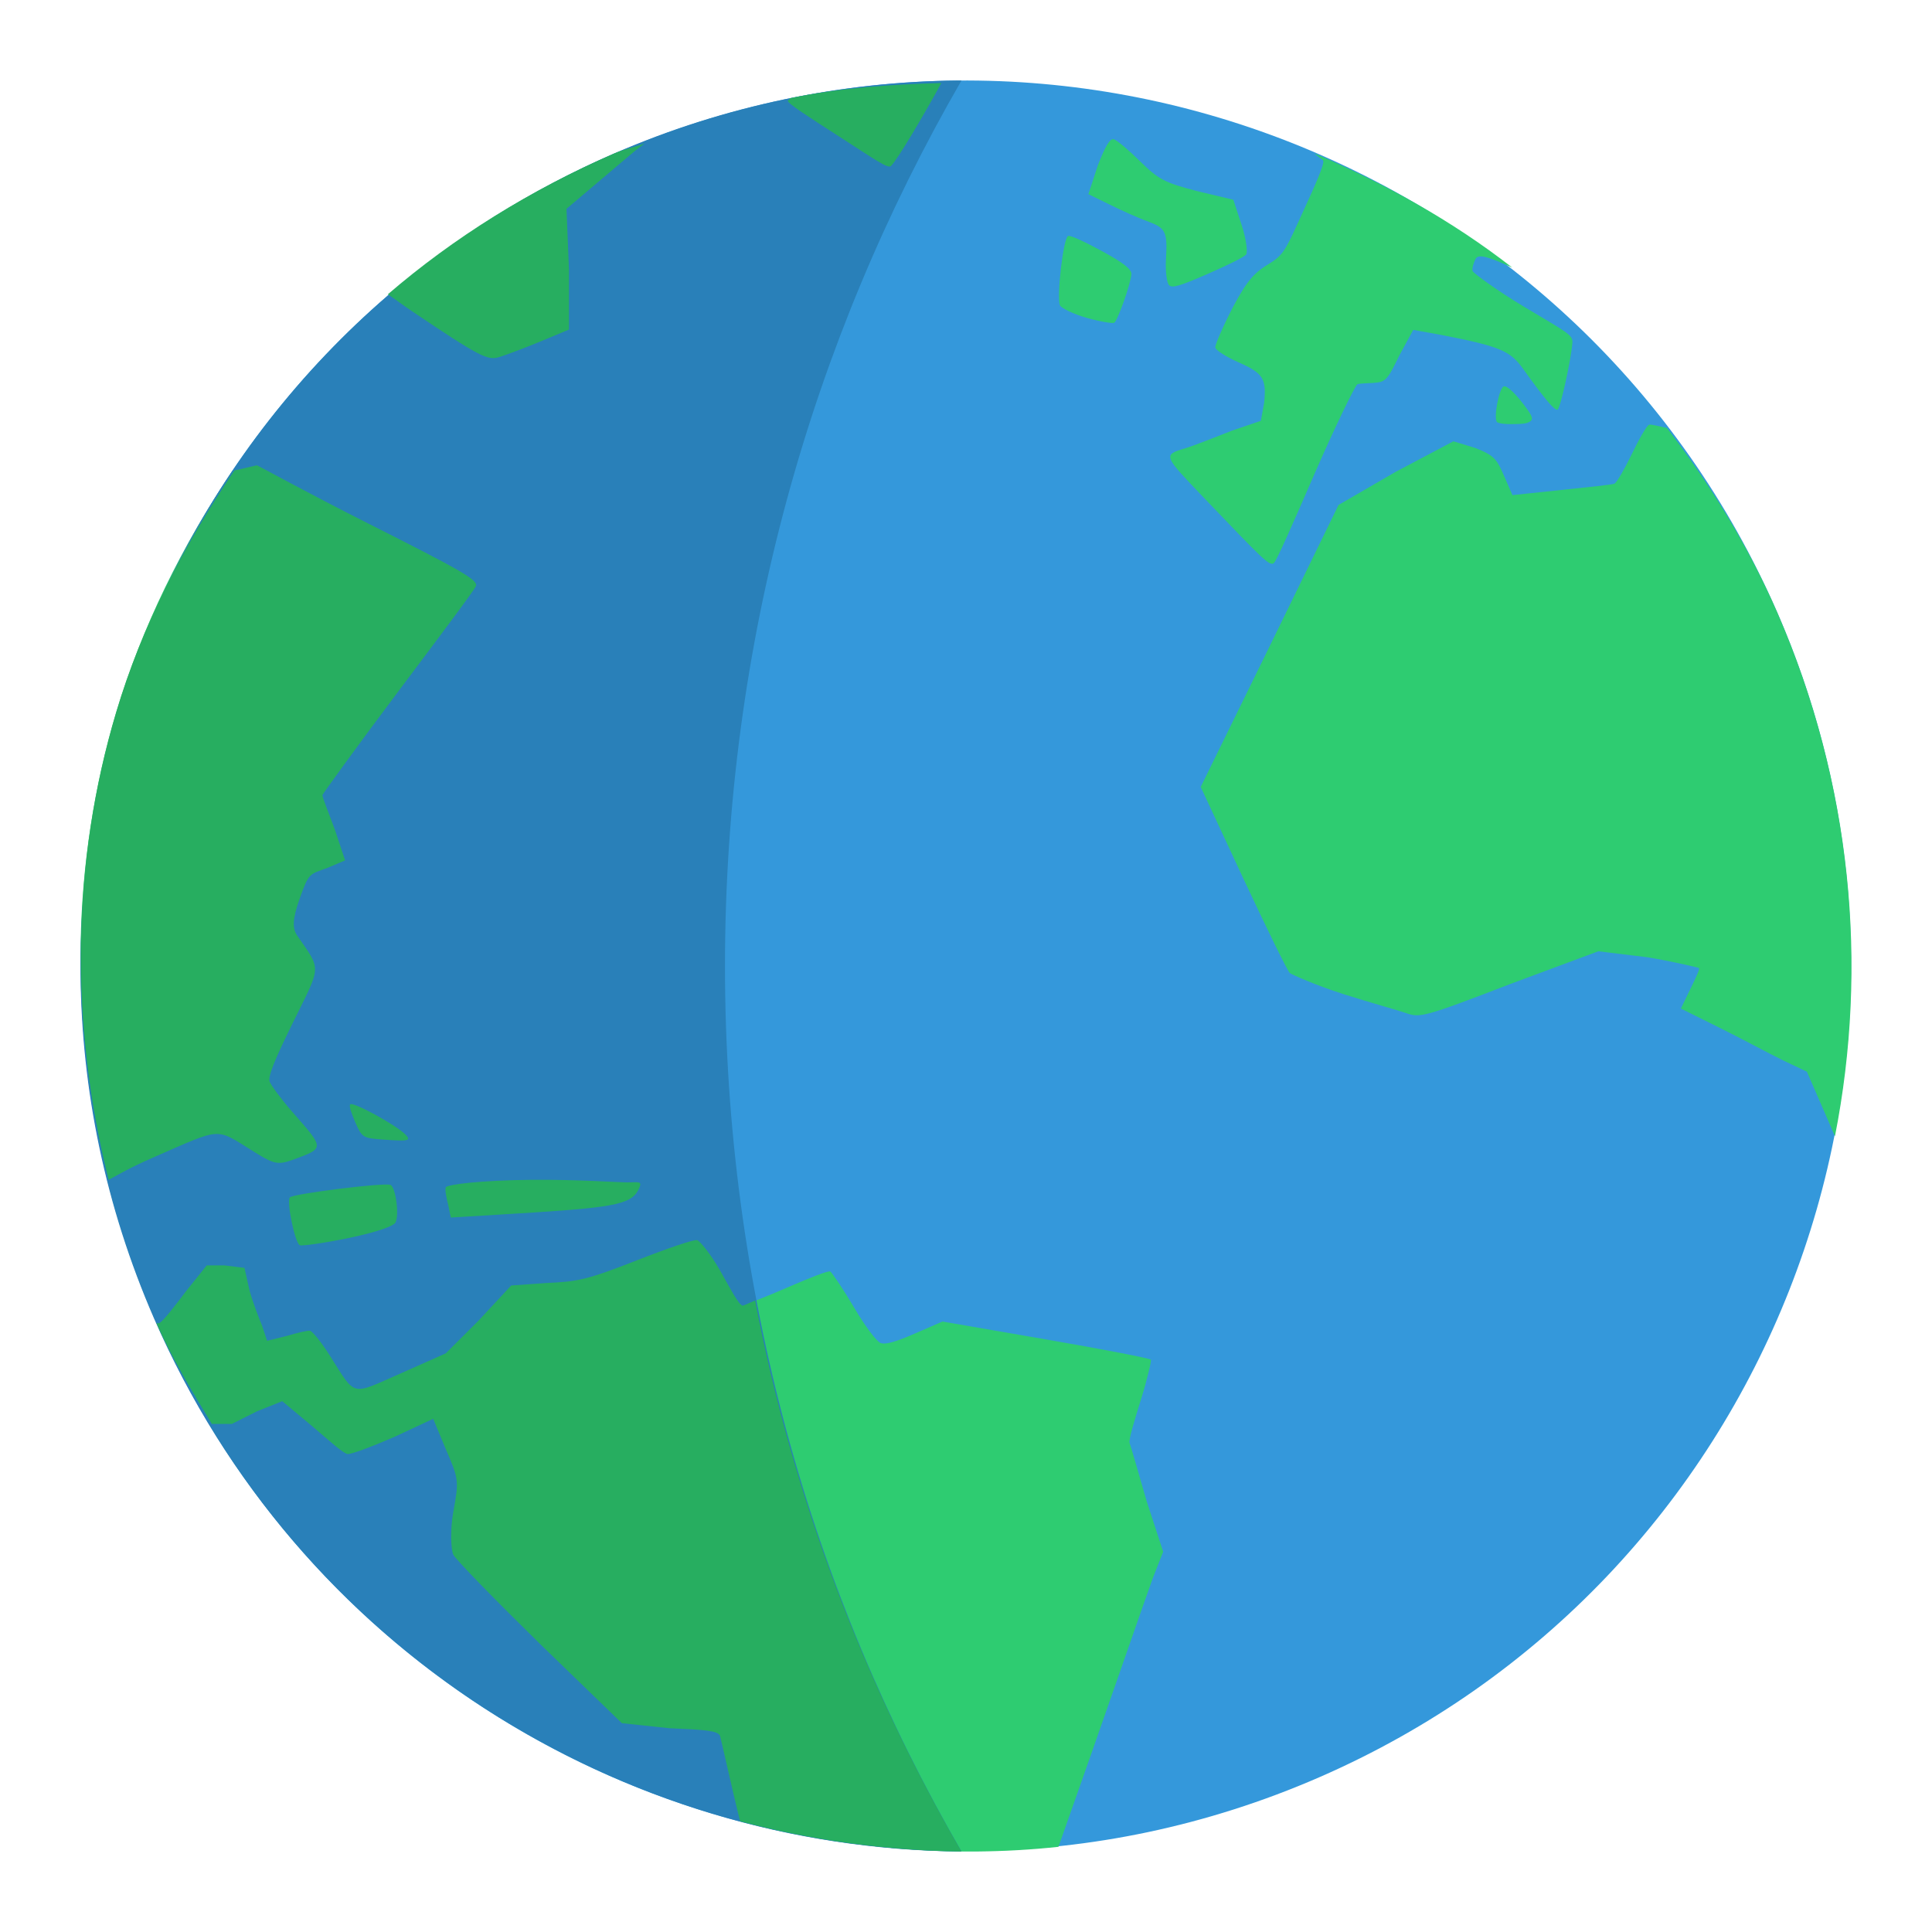
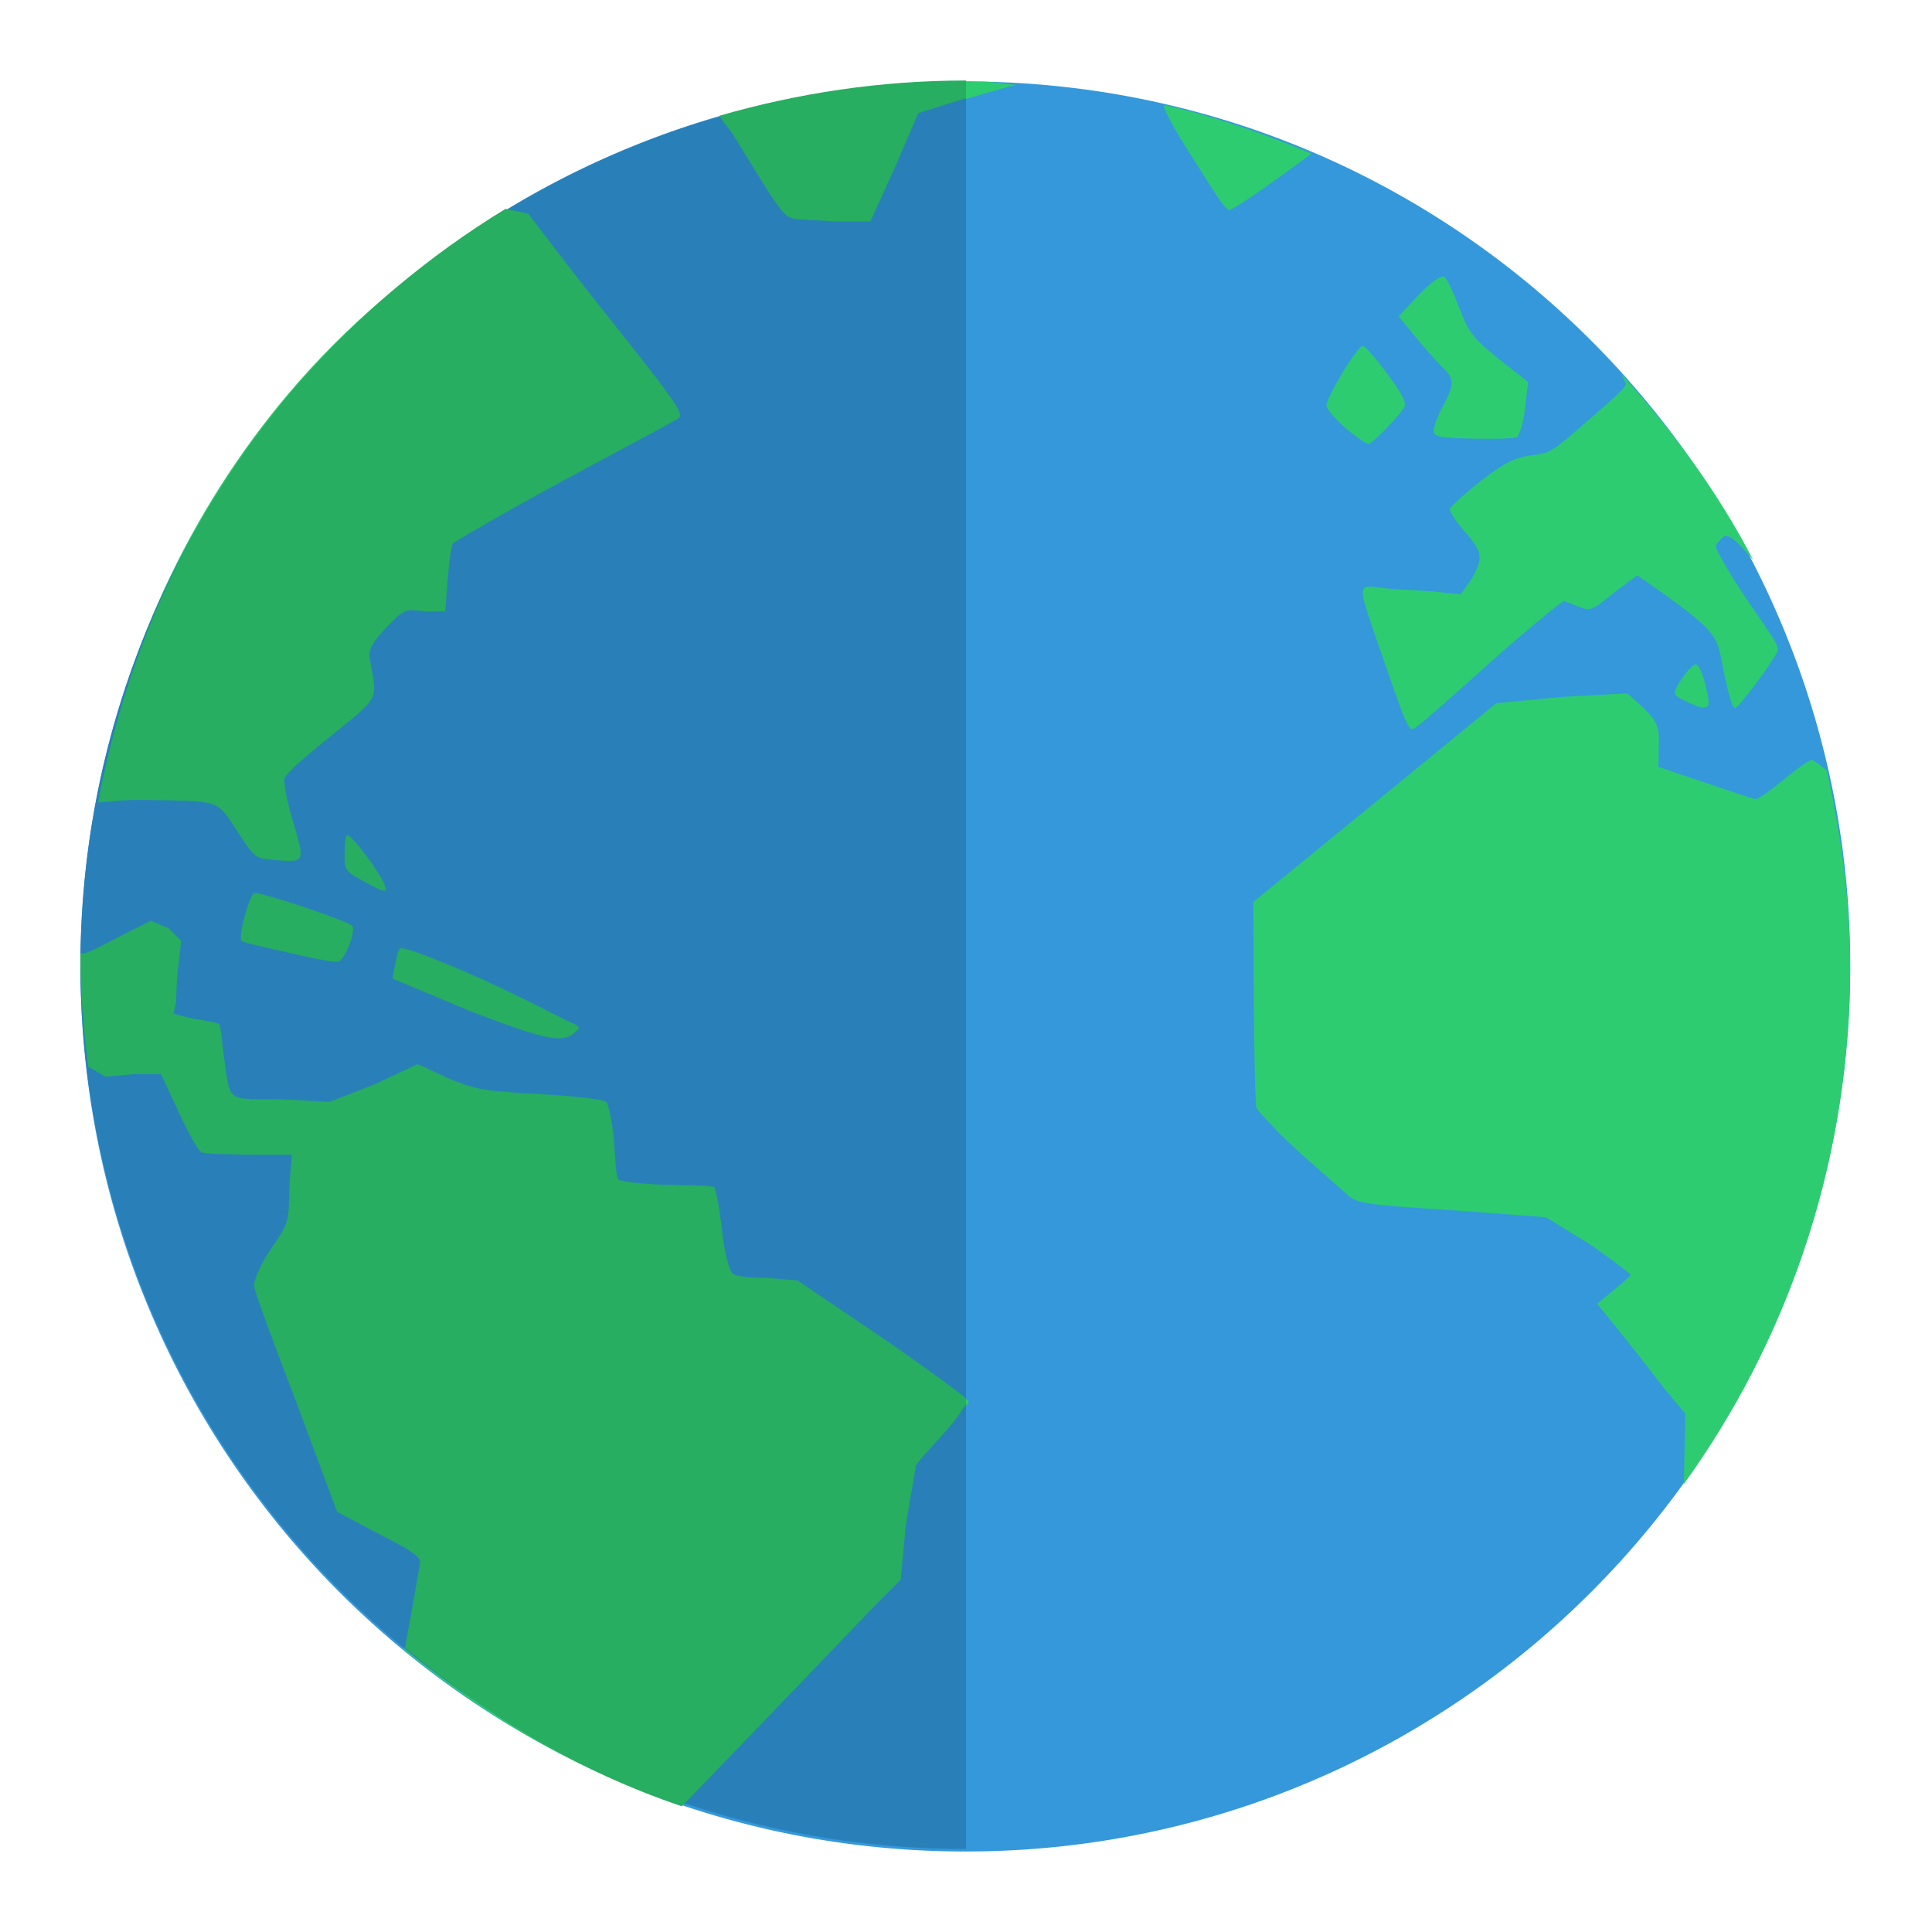
<svg xmlns="http://www.w3.org/2000/svg" version="1.1" width="24" height="24" id="svg2">
  <defs id="defs4" />
  <g transform="translate(0,-1028.362)" id="layer1">
-     <g transform="matrix(0.9163623,-0.39854,0.3984285,0.9166188,-413.506,91.52658)" id="g4088">
-       <path d="M 22,12 A 10,10 0 1 1 2,12 10,10 0 1 1 22,12 z" transform="matrix(1.1,0,0,1.1,-1.2,1027.162)" id="path3035-3-8" style="fill:#3498db;fill-opacity:1;fill-rule:nonzero;stroke:none" />
-       <path d="M 12,1 C 10.861,1 9.752,1.179 8.719,1.5 8.807,1.639 8.832,1.647 8.938,1.812 9.471,2.649 9.545,2.732 9.688,2.75 9.773,2.761 10.002,2.777 10.219,2.781 L 10.625,2.781 10.906,2.094 11.188,1.406 12.188,1.094 C 12.288,1.063 12.31,1.061 12.406,1.031 12.27,1.026 12.137,1 12,1 z M 14.25,1.25 C 14.226,1.274 14.39,1.555 14.625,1.906 14.919,2.346 15.043,2.551 15.094,2.531 15.198,2.491 15.719,2.103 16.094,1.812 15.512,1.579 14.907,1.382 14.281,1.25 14.279,1.251 14.251,1.249 14.25,1.25 z M 6.094,2.719 C 5.148,3.321 4.282,4.052 3.562,4.906 2.32,6.381 1.486,8.201 1.156,10.188 1.311,10.175 1.45,10.156 1.781,10.156 2.727,10.155 2.637,10.115 2.969,10.594 3.154,10.861 3.16,10.861 3.438,10.875 3.769,10.893 3.765,10.881 3.594,10.344 3.527,10.135 3.469,9.929 3.469,9.875 3.468,9.81 3.656,9.631 4.031,9.312 4.658,8.781 4.604,8.871 4.5,8.344 4.478,8.235 4.527,8.142 4.719,7.938 4.947,7.694 4.947,7.703 5.188,7.719 L 5.438,7.719 5.469,7.312 C 5.482,7.08 5.486,6.889 5.5,6.875 5.514,6.861 6.138,6.481 6.875,6.062 7.612,5.644 8.244,5.287 8.281,5.25 8.34,5.192 8.2,4.993 7.375,4 6.844,3.361 6.405,2.814 6.375,2.781 6.369,2.775 6.155,2.734 6.094,2.719 z M 17.781,3.312 C 17.743,3.28 17.648,3.35 17.469,3.531 L 17.219,3.812 17.406,4.031 C 17.515,4.161 17.667,4.327 17.75,4.406 17.933,4.58 17.94,4.624 17.781,4.938 17.712,5.074 17.673,5.213 17.688,5.25 17.707,5.302 17.823,5.313 18.188,5.312 18.45,5.312 18.688,5.301 18.719,5.281 18.749,5.262 18.794,5.113 18.812,4.938 L 18.844,4.594 18.469,4.312 C 18.14,4.055 18.09,3.987 17.969,3.688 17.895,3.504 17.812,3.338 17.781,3.312 z M 16.781,4.188 C 16.716,4.185 16.344,4.829 16.344,4.938 16.344,4.975 16.456,5.107 16.594,5.219 16.732,5.331 16.854,5.406 16.875,5.406 16.917,5.406 17.246,5.059 17.312,4.938 17.342,4.883 17.277,4.766 17.094,4.531 16.955,4.353 16.814,4.189 16.781,4.188 z M 20,4.469 C 20.013,4.512 20.062,4.575 20.062,4.594 20.062,4.64 19.836,4.845 19.594,5.062 19.202,5.415 19.154,5.47 18.938,5.5 18.737,5.528 18.62,5.566 18.312,5.812 18.107,5.978 17.917,6.155 17.906,6.188 17.896,6.22 17.985,6.35 18.094,6.469 18.322,6.716 18.34,6.793 18.188,7.062 L 18.062,7.25 17.688,7.219 C 17.474,7.211 17.19,7.203 17.062,7.188 16.771,7.153 16.78,7.161 17.031,7.844 17.403,8.854 17.436,8.938 17.5,8.938 17.535,8.938 17.931,8.568 18.406,8.125 18.882,7.682 19.315,7.312 19.344,7.312 19.372,7.312 19.445,7.344 19.531,7.375 19.681,7.429 19.706,7.412 19.969,7.188 L 20.25,6.969 20.531,7.156 C 21.174,7.597 21.253,7.691 21.312,7.969 21.404,8.398 21.461,8.594 21.5,8.594 21.538,8.594 21.9,8.094 22,7.906 22.048,7.815 21.989,7.76 21.625,7.25 21.398,6.932 21.219,6.624 21.219,6.594 21.219,6.563 21.269,6.505 21.312,6.469 21.37,6.421 21.474,6.512 21.688,6.75 21.232,5.912 20.648,5.157 20,4.469 z M 21,8.062 C 20.936,8.063 20.717,8.384 20.75,8.438 20.767,8.465 20.849,8.508 20.906,8.531 20.964,8.555 21.045,8.592 21.094,8.594 21.169,8.596 21.185,8.572 21.156,8.438 21.107,8.21 21.044,8.062 21,8.062 z M 20.156,8.438 19.344,8.5 18.531,8.594 17.031,9.875 15.562,11.125 15.594,12.375 C 15.613,13.061 15.639,13.657 15.656,13.688 15.674,13.718 15.888,13.952 16.156,14.188 16.425,14.423 16.706,14.649 16.781,14.719 16.917,14.844 16.956,14.856 18.125,14.906 L 19.281,14.969 19.812,15.281 C 20.094,15.464 20.33,15.644 20.344,15.656 20.357,15.669 20.276,15.742 20.156,15.844 L 19.938,16.031 20.281,16.438 C 20.471,16.662 20.719,16.979 20.844,17.125 L 21.062,17.375 21.062,17.906 21.062,18.25 C 22.288,16.476 23,14.319 23,12 23,11.083 22.867,10.195 22.656,9.344 22.587,9.296 22.491,9.219 22.469,9.219 22.433,9.219 22.281,9.335 22.125,9.469 21.969,9.603 21.813,9.719 21.781,9.719 21.75,9.719 21.478,9.633 21.156,9.531 L 20.562,9.344 20.562,9.094 C 20.562,8.862 20.558,8.808 20.375,8.625 L 20.156,8.438 z M 4.281,10.531 C 4.258,10.546 4.25,10.631 4.25,10.75 4.25,10.958 4.245,10.977 4.469,11.094 4.744,11.237 4.79,11.261 4.75,11.156 4.689,10.996 4.322,10.506 4.281,10.531 z M 3.125,11.281 C 3.064,11.319 2.955,11.829 3,11.875 3.022,11.897 3.318,11.968 3.625,12.031 3.978,12.103 4.182,12.122 4.219,12.094 4.303,12.029 4.394,11.704 4.344,11.656 4.281,11.596 3.171,11.253 3.125,11.281 z M 1.844,11.656 1.5,11.844 C 1.302,11.953 1.09,12.062 1.031,12.062 1.027,12.062 1.005,12.064 1,12.062 1.003,12.541 1.063,13.007 1.125,13.469 L 1.344,13.594 1.688,13.562 2.031,13.562 2.25,14 C 2.371,14.247 2.486,14.476 2.531,14.5 2.576,14.524 2.873,14.531 3.156,14.531 L 3.656,14.531 3.656,14.938 C 3.656,15.35 3.655,15.363 3.438,15.688 3.313,15.873 3.216,16.087 3.219,16.156 3.221,16.224 3.482,16.887 3.781,17.625 L 4.312,18.938 4.844,19.219 C 5.238,19.41 5.375,19.493 5.375,19.562 5.375,19.586 5.247,20.264 5.188,20.625 6.226,21.447 7.394,22.094 8.688,22.5 9.836,21.27 10.93,20.077 11.094,19.906 L 11.344,19.656 11.406,19 C 11.454,18.63 11.499,18.29 11.5,18.25 11.501,18.21 11.67,18.014 11.844,17.812 12.018,17.611 12.156,17.423 12.156,17.406 12.156,17.389 11.659,17.048 11.062,16.656 L 9.969,15.938 9.594,15.938 C 9.337,15.938 9.203,15.922 9.156,15.875 9.118,15.836 9.064,15.613 9.031,15.344 8.999,15.083 8.952,14.836 8.938,14.812 8.923,14.789 8.675,14.782 8.375,14.781 8.075,14.781 7.786,14.773 7.75,14.75 7.709,14.724 7.685,14.516 7.656,14.25 7.63,14.012 7.589,13.808 7.562,13.781 7.536,13.754 7.189,13.734 6.781,13.719 6.105,13.694 5.986,13.67 5.625,13.531 L 5.219,13.375 4.688,13.625 4.125,13.844 3.531,13.844 C 2.853,13.844 2.906,13.918 2.812,13.312 2.78,13.104 2.744,12.922 2.719,12.906 2.693,12.89 2.544,12.861 2.406,12.844 L 2.156,12.812 2.188,12.625 C 2.189,12.518 2.198,12.304 2.219,12.156 L 2.25,11.875 2.062,11.75 1.844,11.656 z M 4.969,11.938 C 4.944,11.962 4.921,12.063 4.906,12.156 L 4.875,12.312 5.844,12.688 C 6.83,13.042 7.002,13.061 7.156,12.906 7.215,12.847 7.205,12.842 7.062,12.781 6.972,12.743 6.488,12.502 5.969,12.281 5.395,12.038 4.996,11.91 4.969,11.938 z" transform="translate(0,1028.362)" id="path3035-3" style="fill:#2ecc71;fill-opacity:1;fill-rule:nonzero;stroke:none" />
+     <g transform="matrix(0.9990689,0.02037934,-0.02058777,0.9992554,21.422,0.5359855)" id="g4088-5">
+       <path d="M 22,12 A 10,10 0 1 1 2,12 10,10 0 1 1 22,12 z" transform="matrix(1.1,0,0,1.1,-1.2,1027.162)" id="path3035-3-8-4" style="fill:#3498db;fill-opacity:1;fill-rule:nonzero;stroke:none" />
+       <path d="M 12,1 C 10.861,1 9.752,1.179 8.719,1.5 8.807,1.639 8.832,1.647 8.938,1.812 9.471,2.649 9.545,2.732 9.688,2.75 9.773,2.761 10.002,2.777 10.219,2.781 L 10.625,2.781 10.906,2.094 11.188,1.406 12.188,1.094 C 12.288,1.063 12.31,1.061 12.406,1.031 12.27,1.026 12.137,1 12,1 z M 14.25,1.25 C 14.226,1.274 14.39,1.555 14.625,1.906 14.919,2.346 15.043,2.551 15.094,2.531 15.198,2.491 15.719,2.103 16.094,1.812 15.512,1.579 14.907,1.382 14.281,1.25 14.279,1.251 14.251,1.249 14.25,1.25 z M 6.094,2.719 C 5.148,3.321 4.282,4.052 3.562,4.906 2.32,6.381 1.486,8.201 1.156,10.188 1.311,10.175 1.45,10.156 1.781,10.156 2.727,10.155 2.637,10.115 2.969,10.594 3.154,10.861 3.16,10.861 3.438,10.875 3.769,10.893 3.765,10.881 3.594,10.344 3.527,10.135 3.469,9.929 3.469,9.875 3.468,9.81 3.656,9.631 4.031,9.312 4.658,8.781 4.604,8.871 4.5,8.344 4.478,8.235 4.527,8.142 4.719,7.938 4.947,7.694 4.947,7.703 5.188,7.719 L 5.438,7.719 5.469,7.312 C 5.482,7.08 5.486,6.889 5.5,6.875 5.514,6.861 6.138,6.481 6.875,6.062 7.612,5.644 8.244,5.287 8.281,5.25 8.34,5.192 8.2,4.993 7.375,4 6.844,3.361 6.405,2.814 6.375,2.781 6.369,2.775 6.155,2.734 6.094,2.719 z M 17.781,3.312 C 17.743,3.28 17.648,3.35 17.469,3.531 L 17.219,3.812 17.406,4.031 C 17.515,4.161 17.667,4.327 17.75,4.406 17.933,4.58 17.94,4.624 17.781,4.938 17.712,5.074 17.673,5.213 17.688,5.25 17.707,5.302 17.823,5.313 18.188,5.312 18.45,5.312 18.688,5.301 18.719,5.281 18.749,5.262 18.794,5.113 18.812,4.938 L 18.844,4.594 18.469,4.312 C 18.14,4.055 18.09,3.987 17.969,3.688 17.895,3.504 17.812,3.338 17.781,3.312 z M 16.781,4.188 C 16.716,4.185 16.344,4.829 16.344,4.938 16.344,4.975 16.456,5.107 16.594,5.219 16.732,5.331 16.854,5.406 16.875,5.406 16.917,5.406 17.246,5.059 17.312,4.938 17.342,4.883 17.277,4.766 17.094,4.531 16.955,4.353 16.814,4.189 16.781,4.188 z M 20,4.469 C 20.013,4.512 20.062,4.575 20.062,4.594 20.062,4.64 19.836,4.845 19.594,5.062 19.202,5.415 19.154,5.47 18.938,5.5 18.737,5.528 18.62,5.566 18.312,5.812 18.107,5.978 17.917,6.155 17.906,6.188 17.896,6.22 17.985,6.35 18.094,6.469 18.322,6.716 18.34,6.793 18.188,7.062 L 18.062,7.25 17.688,7.219 C 17.474,7.211 17.19,7.203 17.062,7.188 16.771,7.153 16.78,7.161 17.031,7.844 17.403,8.854 17.436,8.938 17.5,8.938 17.535,8.938 17.931,8.568 18.406,8.125 18.882,7.682 19.315,7.312 19.344,7.312 19.372,7.312 19.445,7.344 19.531,7.375 19.681,7.429 19.706,7.412 19.969,7.188 L 20.25,6.969 20.531,7.156 C 21.174,7.597 21.253,7.691 21.312,7.969 21.404,8.398 21.461,8.594 21.5,8.594 21.538,8.594 21.9,8.094 22,7.906 22.048,7.815 21.989,7.76 21.625,7.25 21.398,6.932 21.219,6.624 21.219,6.594 21.219,6.563 21.269,6.505 21.312,6.469 21.37,6.421 21.474,6.512 21.688,6.75 21.232,5.912 20.648,5.157 20,4.469 z M 21,8.062 C 20.936,8.063 20.717,8.384 20.75,8.438 20.767,8.465 20.849,8.508 20.906,8.531 20.964,8.555 21.045,8.592 21.094,8.594 21.169,8.596 21.185,8.572 21.156,8.438 21.107,8.21 21.044,8.062 21,8.062 z M 20.156,8.438 19.344,8.5 18.531,8.594 17.031,9.875 15.562,11.125 15.594,12.375 C 15.613,13.061 15.639,13.657 15.656,13.688 15.674,13.718 15.888,13.952 16.156,14.188 16.425,14.423 16.706,14.649 16.781,14.719 16.917,14.844 16.956,14.856 18.125,14.906 L 19.281,14.969 19.812,15.281 C 20.094,15.464 20.33,15.644 20.344,15.656 20.357,15.669 20.276,15.742 20.156,15.844 L 19.938,16.031 20.281,16.438 C 20.471,16.662 20.719,16.979 20.844,17.125 L 21.062,17.375 21.062,17.906 21.062,18.25 C 22.288,16.476 23,14.319 23,12 23,11.083 22.867,10.195 22.656,9.344 22.587,9.296 22.491,9.219 22.469,9.219 22.433,9.219 22.281,9.335 22.125,9.469 21.969,9.603 21.813,9.719 21.781,9.719 21.75,9.719 21.478,9.633 21.156,9.531 L 20.562,9.344 20.562,9.094 C 20.562,8.862 20.558,8.808 20.375,8.625 L 20.156,8.438 z M 4.281,10.531 C 4.258,10.546 4.25,10.631 4.25,10.75 4.25,10.958 4.245,10.977 4.469,11.094 4.744,11.237 4.79,11.261 4.75,11.156 4.689,10.996 4.322,10.506 4.281,10.531 z M 3.125,11.281 C 3.064,11.319 2.955,11.829 3,11.875 3.022,11.897 3.318,11.968 3.625,12.031 3.978,12.103 4.182,12.122 4.219,12.094 4.303,12.029 4.394,11.704 4.344,11.656 4.281,11.596 3.171,11.253 3.125,11.281 z M 1.844,11.656 1.5,11.844 C 1.302,11.953 1.09,12.062 1.031,12.062 1.027,12.062 1.005,12.064 1,12.062 1.003,12.541 1.063,13.007 1.125,13.469 L 1.344,13.594 1.688,13.562 2.031,13.562 2.25,14 C 2.371,14.247 2.486,14.476 2.531,14.5 2.576,14.524 2.873,14.531 3.156,14.531 L 3.656,14.531 3.656,14.938 C 3.656,15.35 3.655,15.363 3.438,15.688 3.313,15.873 3.216,16.087 3.219,16.156 3.221,16.224 3.482,16.887 3.781,17.625 L 4.312,18.938 4.844,19.219 C 5.238,19.41 5.375,19.493 5.375,19.562 5.375,19.586 5.247,20.264 5.188,20.625 6.226,21.447 7.394,22.094 8.688,22.5 9.836,21.27 10.93,20.077 11.094,19.906 L 11.344,19.656 11.406,19 C 11.454,18.63 11.499,18.29 11.5,18.25 11.501,18.21 11.67,18.014 11.844,17.812 12.018,17.611 12.156,17.423 12.156,17.406 12.156,17.389 11.659,17.048 11.062,16.656 L 9.969,15.938 9.594,15.938 C 9.337,15.938 9.203,15.922 9.156,15.875 9.118,15.836 9.064,15.613 9.031,15.344 8.999,15.083 8.952,14.836 8.938,14.812 8.923,14.789 8.675,14.782 8.375,14.781 8.075,14.781 7.786,14.773 7.75,14.75 7.709,14.724 7.685,14.516 7.656,14.25 7.63,14.012 7.589,13.808 7.562,13.781 7.536,13.754 7.189,13.734 6.781,13.719 6.105,13.694 5.986,13.67 5.625,13.531 L 5.219,13.375 4.688,13.625 4.125,13.844 3.531,13.844 C 2.853,13.844 2.906,13.918 2.812,13.312 2.78,13.104 2.744,12.922 2.719,12.906 2.693,12.89 2.544,12.861 2.406,12.844 L 2.156,12.812 2.188,12.625 C 2.189,12.518 2.198,12.304 2.219,12.156 L 2.25,11.875 2.062,11.75 1.844,11.656 z M 4.969,11.938 C 4.944,11.962 4.921,12.063 4.906,12.156 L 4.875,12.312 5.844,12.688 C 6.83,13.042 7.002,13.061 7.156,12.906 7.215,12.847 7.205,12.842 7.062,12.781 6.972,12.743 6.488,12.502 5.969,12.281 5.395,12.038 4.996,11.91 4.969,11.938 z" transform="translate(0,1028.362)" id="path3035-3-7" style="fill:#2ecc71;fill-opacity:1;fill-rule:nonzero;stroke:none" />
    </g>
-     <g transform="translate(-91.99398,16)" id="g3113">
-       <path d="M 103.906,-15 C 102.477,-14.986 101.018,-14.699 99.625,-14.094 94.054,-11.671 91.484,-5.196 93.906,0.375 95.696,4.492 99.72,6.97 103.938,7 102.068,3.766 101,0.004 101,-4 101,-8.004 102.068,-11.766 103.938,-15 103.927,-15 103.917,-15 103.906,-15 z" transform="translate(0,1028.362)" id="path3035-3-8-6" style="fill:#2980b9;fill-opacity:1;fill-rule:nonzero;stroke:none" />
-       <path d="M 103.688,-14.969 C 103.061,-14.951 102.439,-14.91 101.812,-14.781 101.811,-14.779 101.782,-14.752 101.781,-14.75 101.769,-14.719 102.051,-14.541 102.406,-14.312 102.851,-14.026 103.024,-13.9 103.062,-13.938 103.142,-14.016 103.46,-14.553 103.688,-14.969 z M 100,-14.219 C 99.873,-14.169 99.751,-14.149 99.625,-14.094 98.58,-13.64 97.632,-13.05 96.812,-12.344 96.949,-12.251 96.962,-12.235 97.125,-12.125 97.948,-11.571 98.05,-11.522 98.188,-11.562 98.27,-11.587 98.487,-11.667 98.688,-11.75 L 99.062,-11.906 99.062,-12.656 99.031,-13.406 99.844,-14.094 C 99.924,-14.162 99.923,-14.153 100,-14.219 z M 95.188,-10.219 C 95.18,-10.222 94.968,-10.167 94.906,-10.156 94.28,-9.227 93.757,-8.227 93.438,-7.156 92.886,-5.308 92.854,-3.297 93.344,-1.344 93.481,-1.417 93.603,-1.493 93.906,-1.625 94.773,-2.003 94.661,-1.994 95.156,-1.688 95.432,-1.516 95.458,-1.527 95.719,-1.625 96.029,-1.741 95.996,-1.764 95.625,-2.188 95.481,-2.353 95.365,-2.513 95.344,-2.562 95.318,-2.622 95.408,-2.839 95.625,-3.281 95.987,-4.019 95.993,-3.933 95.688,-4.375 95.624,-4.466 95.625,-4.579 95.719,-4.844 95.831,-5.158 95.836,-5.137 96.062,-5.219 L 96.281,-5.312 96.156,-5.688 C 96.076,-5.906 95.993,-6.107 96,-6.125 96.007,-6.143 96.428,-6.728 96.938,-7.406 97.447,-8.084 97.887,-8.67 97.906,-8.719 97.937,-8.795 97.715,-8.918 96.562,-9.5 95.821,-9.874 95.228,-10.201 95.188,-10.219 z M 96.344,-2.281 C 96.328,-2.259 96.359,-2.171 96.406,-2.062 96.489,-1.872 96.499,-1.861 96.75,-1.844 97.059,-1.822 97.11,-1.826 97.031,-1.906 96.911,-2.028 96.371,-2.321 96.344,-2.281 z M 98.594,-1.344 C 97.971,-1.338 97.545,-1.286 97.531,-1.25 97.519,-1.218 97.539,-1.123 97.562,-1.031 L 97.594,-0.875 98.625,-0.938 C 99.67,-1.006 99.857,-1.047 99.938,-1.25 99.968,-1.327 99.936,-1.314 99.781,-1.312 99.682,-1.312 99.158,-1.349 98.594,-1.344 z M 96.844,-1.281 C 96.762,-1.312 95.624,-1.169 95.594,-1.125 95.553,-1.066 95.659,-0.555 95.719,-0.531 95.748,-0.52 96.037,-0.56 96.344,-0.625 96.696,-0.699 96.884,-0.772 96.906,-0.812 96.957,-0.905 96.908,-1.257 96.844,-1.281 z M 100.656,-0.594 C 100.621,-0.608 100.286,-0.493 99.906,-0.344 99.276,-0.097 99.168,-0.08 98.781,-0.062 L 98.344,-0.031 97.938,0.406 97.531,0.812 96.969,1.062 C 96.347,1.334 96.421,1.361 96.094,0.844 95.981,0.665 95.874,0.536 95.844,0.531 95.814,0.527 95.696,0.554 95.562,0.594 L 95.312,0.656 95.25,0.469 C 95.209,0.37 95.133,0.175 95.094,0.031 L 95.031,-0.25 94.781,-0.281 94.562,-0.281 94.312,0.031 C 94.175,0.21 94.023,0.414 93.969,0.438 93.965,0.439 93.943,0.436 93.938,0.438 94.131,0.875 94.384,1.289 94.625,1.688 L 94.875,1.688 95.188,1.531 95.5,1.406 95.875,1.719 C 96.084,1.897 96.261,2.058 96.312,2.062 96.364,2.067 96.646,1.957 96.906,1.844 L 97.375,1.625 97.531,2 C 97.696,2.378 97.695,2.397 97.625,2.781 97.585,3.001 97.595,3.25 97.625,3.312 97.654,3.373 98.15,3.88 98.719,4.438 L 99.719,5.406 100.312,5.469 C 100.75,5.487 100.91,5.499 100.938,5.562 100.947,5.584 101.098,6.27 101.188,6.625 102.077,6.861 103.01,6.989 103.938,7 102.731,4.913 101.843,2.604 101.375,0.156 101.333,0.17 101.231,0.221 101.219,0.219 101.171,0.211 101.07,0.014 100.938,-0.219 100.819,-0.427 100.691,-0.58 100.656,-0.594 z" transform="translate(0,1028.362)" id="path3035-3-3" style="fill:#27ae60;fill-opacity:1;fill-rule:nonzero;stroke:none" />
-     </g>
+     <path style="fill:#2980b9;fill-opacity:1;fill-rule:nonzero;stroke:none" d="M 11.438 1.031 A 10.992 10.995 0.431 0 0 1 11.781 A 10.992 10.995 0.431 0 0 12 22.969 L 12 1.031 A 10.992 10.995 0.431 0 0 11.438 1.031 z " transform="translate(0,1028.362)" id="path3035-3-8" />
+     <path style="fill:#27ae60;fill-opacity:1;fill-rule:nonzero;stroke:none" d="M 12 1 C 10.939 1 9.909 1.157 8.938 1.438 C 9.023 1.578 9.054 1.582 9.156 1.75 C 9.672 2.597 9.733 2.698 9.875 2.719 C 9.96 2.731 10.189 2.741 10.406 2.75 L 10.812 2.75 L 11.125 2.062 L 11.406 1.406 L 12 1.219 L 12 1 z M 6.281 2.594 C 5.324 3.177 4.455 3.911 3.719 4.75 C 2.447 6.199 1.589 7.991 1.219 9.969 C 1.374 9.96 1.513 9.931 1.844 9.938 C 2.788 9.956 2.679 9.921 3 10.406 C 3.179 10.677 3.191 10.667 3.469 10.688 C 3.799 10.712 3.785 10.696 3.625 10.156 C 3.563 9.946 3.53 9.741 3.531 9.688 C 3.532 9.623 3.712 9.467 4.094 9.156 C 4.731 8.638 4.687 8.716 4.594 8.188 C 4.574 8.079 4.617 7.982 4.812 7.781 C 5.045 7.543 5.042 7.573 5.281 7.594 L 5.531 7.594 L 5.562 7.188 C 5.581 6.955 5.611 6.764 5.625 6.75 C 5.639 6.736 6.255 6.372 7 5.969 C 7.745 5.565 8.399 5.224 8.438 5.188 C 8.497 5.131 8.335 4.915 7.531 3.906 C 7.014 3.257 6.592 2.689 6.562 2.656 C 6.557 2.65 6.342 2.61 6.281 2.594 z M 4.312 10.375 C 4.289 10.389 4.284 10.475 4.281 10.594 C 4.277 10.801 4.279 10.817 4.5 10.938 C 4.772 11.086 4.819 11.105 4.781 11 C 4.723 10.839 4.354 10.351 4.312 10.375 z M 3.156 11.094 C 3.094 11.13 2.956 11.641 3 11.688 C 3.022 11.71 3.319 11.775 3.625 11.844 C 3.976 11.923 4.181 11.965 4.219 11.938 C 4.304 11.875 4.424 11.549 4.375 11.5 C 4.314 11.438 3.203 11.066 3.156 11.094 z M 1.875 11.438 L 1.5 11.625 C 1.3 11.73 1.09 11.845 1.031 11.844 C 1.027 11.844 1.005 11.845 1 11.844 C 0.993 12.321 1.041 12.787 1.094 13.25 L 1.312 13.375 L 1.656 13.344 L 2 13.344 L 2.219 13.812 C 2.334 14.062 2.455 14.287 2.5 14.312 C 2.545 14.338 2.842 14.338 3.125 14.344 L 3.625 14.344 L 3.594 14.75 C 3.585 15.162 3.599 15.181 3.375 15.5 C 3.247 15.683 3.155 15.899 3.156 15.969 C 3.157 16.036 3.403 16.694 3.688 17.438 L 4.188 18.781 L 4.719 19.062 C 5.108 19.261 5.22 19.337 5.219 19.406 C 5.218 19.429 5.098 20.109 5.031 20.469 C 6.052 21.311 7.185 22.005 8.469 22.438 C 9.641 21.232 10.77 20.042 10.938 19.875 L 11.188 19.625 L 11.25 18.969 C 11.305 18.6 11.373 18.259 11.375 18.219 C 11.377 18.179 11.541 18.01 11.719 17.812 C 11.882 17.632 11.978 17.478 12 17.438 L 12 17.375 C 11.969 17.337 11.537 17.015 10.969 16.625 L 9.906 15.906 L 9.531 15.875 C 9.274 15.87 9.139 15.86 9.094 15.812 C 9.056 15.773 8.996 15.551 8.969 15.281 C 8.942 15.02 8.889 14.774 8.875 14.75 C 8.861 14.726 8.612 14.725 8.312 14.719 C 8.013 14.712 7.723 14.68 7.688 14.656 C 7.648 14.63 7.648 14.423 7.625 14.156 C 7.604 13.918 7.557 13.715 7.531 13.688 C 7.506 13.66 7.157 13.617 6.75 13.594 C 6.075 13.555 5.952 13.552 5.594 13.406 L 5.188 13.219 L 4.656 13.469 L 4.094 13.688 L 3.5 13.656 C 2.822 13.643 2.863 13.732 2.781 13.125 C 2.753 12.916 2.744 12.735 2.719 12.719 C 2.693 12.702 2.544 12.676 2.406 12.656 L 2.156 12.594 L 2.188 12.438 C 2.191 12.33 2.195 12.116 2.219 11.969 L 2.25 11.688 L 2.094 11.531 L 1.875 11.438 z M 4.969 11.781 C 4.944 11.805 4.923 11.907 4.906 12 L 4.875 12.156 L 5.844 12.562 C 6.821 12.937 6.999 12.964 7.156 12.812 C 7.216 12.755 7.203 12.751 7.062 12.688 C 6.972 12.647 6.483 12.387 5.969 12.156 C 5.401 11.902 4.996 11.755 4.969 11.781 z " transform="translate(0,1028.362)" id="path3035-3" />
  </g>
</svg>
